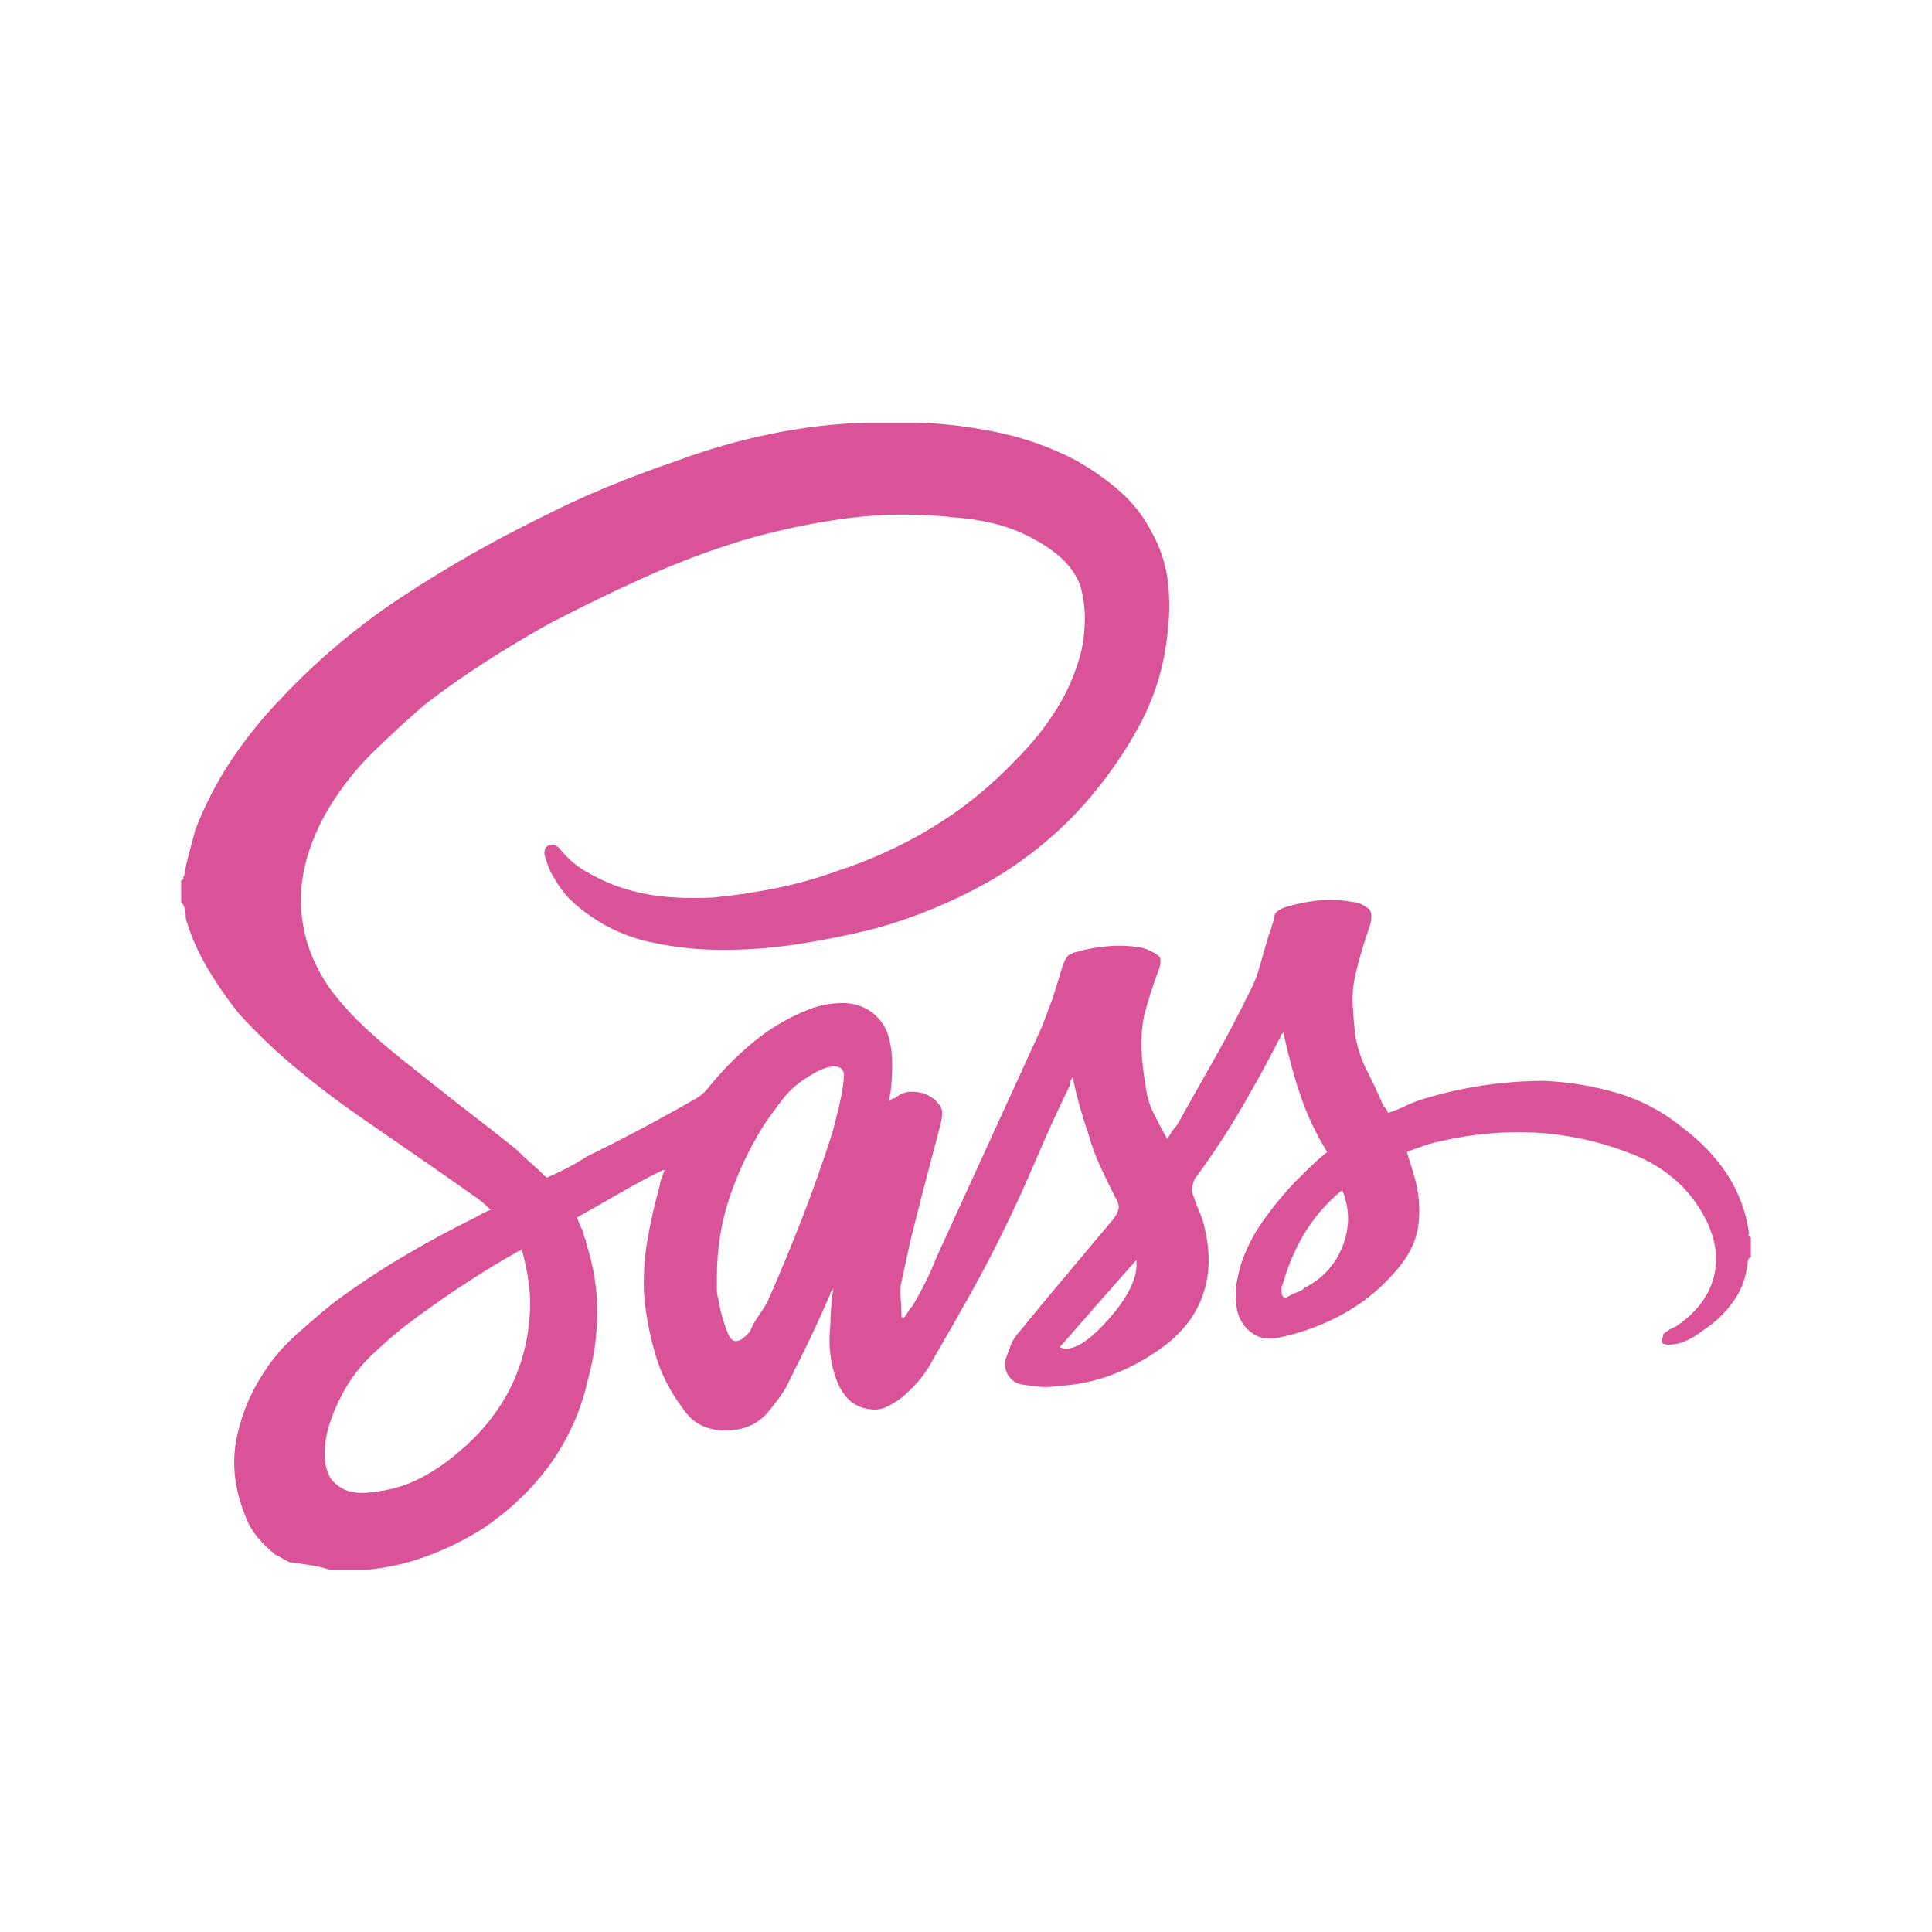
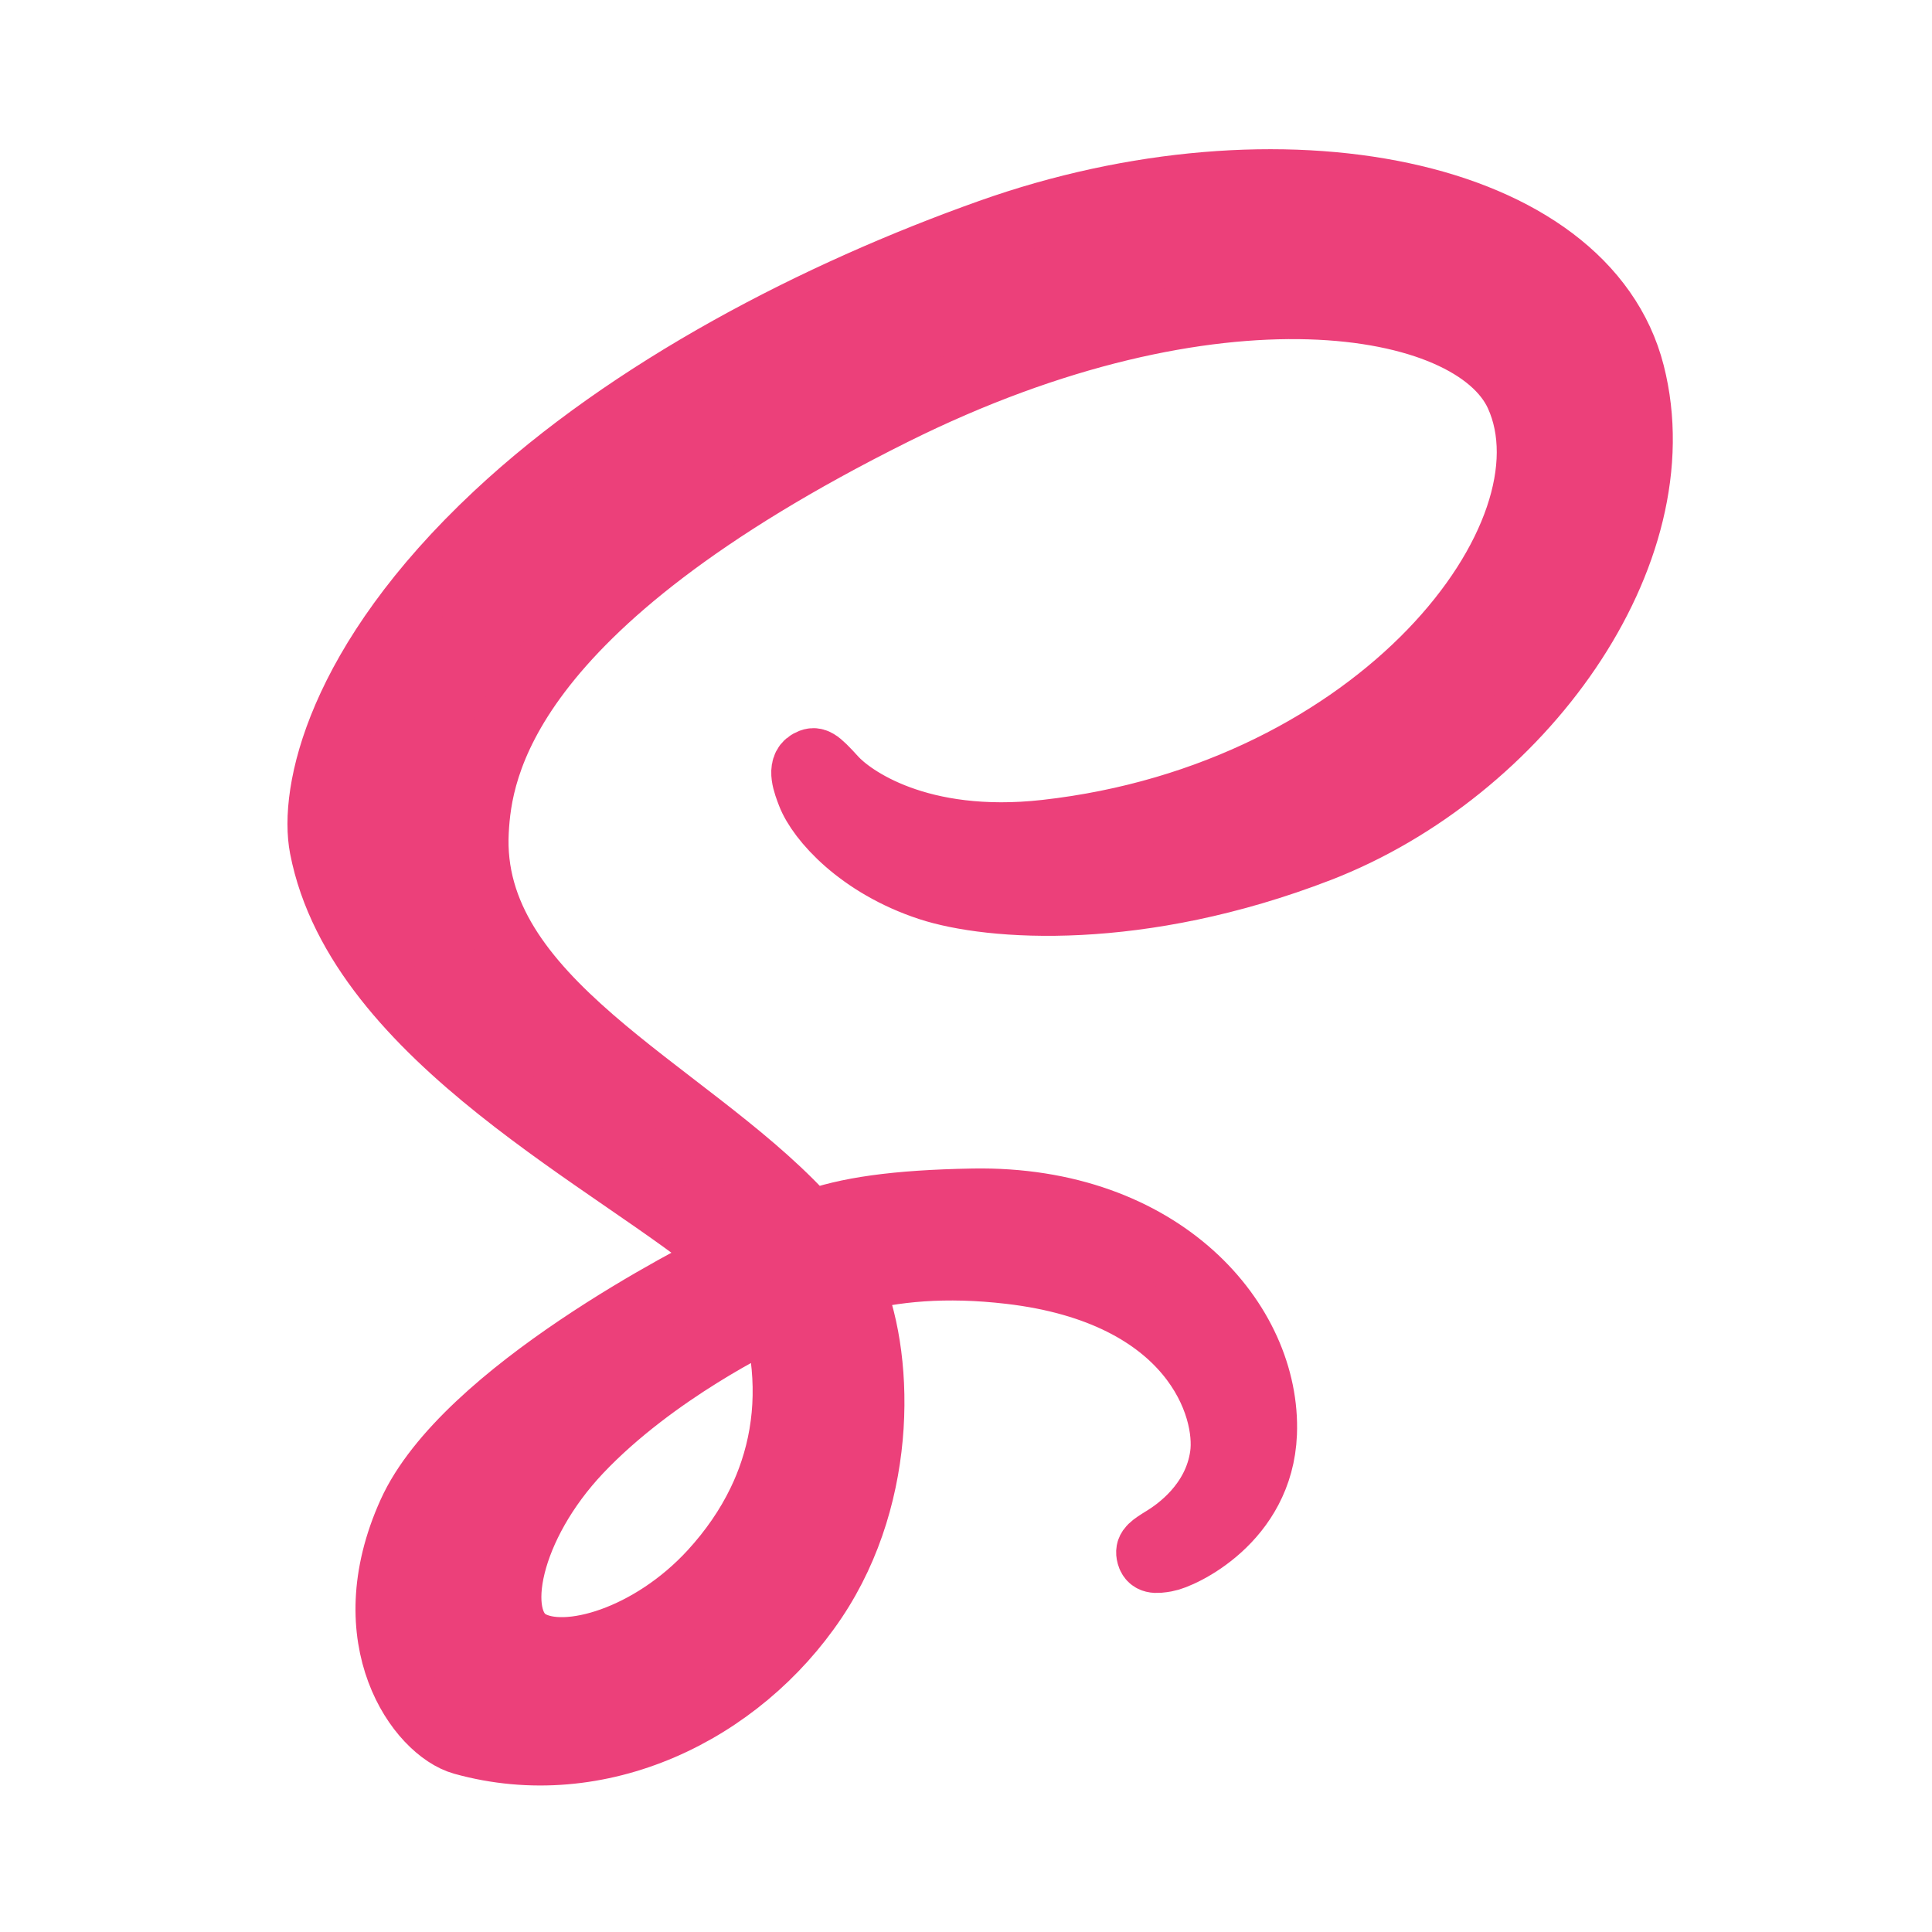
- <svg xmlns="http://www.w3.org/2000/svg" width="32" height="32" viewBox="0 0 32 32">
-   <path fill="#DA5297" fill-rule="evenodd" d="M28.97 20.438a2.352 2.352 0 0 0-.363-.988 3.077 3.077 0 0 0-.726-.762 3.071 3.071 0 0 0-1.087-.582 4.981 4.981 0 0 0-1.217-.203 6.82 6.82 0 0 0-2.02.305 2.152 2.152 0 0 0-.285.113c-.086.043-.181.08-.285.114 0-.017-.009-.038-.027-.063a.565.565 0 0 0-.051-.064 8.732 8.732 0 0 0-.272-.582 1.992 1.992 0 0 1-.194-.61 9.026 9.026 0 0 1-.038-.481 1.718 1.718 0 0 1 .038-.456c.033-.152.072-.3.116-.444.044-.144.092-.291.143-.443.017-.084.017-.148 0-.19-.018-.042-.061-.08-.13-.113a.376.376 0 0 0-.182-.05 1.883 1.883 0 0 0-.53-.027c-.181.017-.358.05-.53.103a.449.449 0 0 0-.17.076c-.043.033-.064.084-.064.153-.018.05-.03.093-.038.126a.445.445 0 0 1-.038.102c-.052.17-.1.334-.143.496-.043.16-.1.309-.17.443-.19.388-.387.764-.594 1.128-.207.364-.414.732-.622 1.104a.62.62 0 0 0-.09.113 1.3 1.3 0 0 0-.065.114 8.267 8.267 0 0 1-.234-.443c-.07-.143-.113-.3-.13-.47a4.178 4.178 0 0 1-.064-.558 2.437 2.437 0 0 1 .038-.558 6.99 6.99 0 0 1 .259-.812.328.328 0 0 0 .013-.152c-.009-.034-.048-.068-.116-.103l-.105-.05-.077-.026a2.193 2.193 0 0 0-.57-.026c-.19.016-.372.05-.544.102-.07.018-.117.047-.143.09a.742.742 0 0 0-.064.14l-.156.507-.18.483-1.763 3.855c-.052.135-.112.27-.18.406a6.736 6.736 0 0 1-.208.38.4.4 0 0 0-.077.102.4.4 0 0 1-.078.102c-.018-.017-.027-.034-.027-.05v-.05a2.43 2.43 0 0 0-.013-.254.814.814 0 0 1 .013-.253l.156-.71.18-.712c.053-.203.104-.402.156-.596.052-.193.104-.392.156-.595a.76.76 0 0 0 .027-.19.233.233 0 0 0-.078-.166.513.513 0 0 0-.35-.177c-.147-.016-.263.018-.35.102a.11.11 0 0 0-.051.013.245.245 0 0 0-.051.038c0-.034.004-.064.013-.09a.207.207 0 0 0 .013-.063 3.96 3.96 0 0 0 .027-.456c0-.152-.017-.296-.052-.432a.775.775 0 0 0-.285-.432.807.807 0 0 0-.492-.152 1.518 1.518 0 0 0-.544.102c-.346.135-.66.321-.944.558a5.235 5.235 0 0 0-.764.786l-.065.063-.091.064c-.294.169-.592.334-.894.495-.301.161-.608.317-.92.469a3.806 3.806 0 0 1-.323.19 4.93 4.93 0 0 1-.35.165 6.547 6.547 0 0 0-.258-.24 6.547 6.547 0 0 1-.259-.24c-.276-.22-.556-.44-.842-.66a46.29 46.29 0 0 1-.866-.684 11.64 11.64 0 0 1-.726-.609 5.01 5.01 0 0 1-.648-.711 2.86 2.86 0 0 1-.324-.622 2.48 2.48 0 0 1-.142-.672 2.53 2.53 0 0 1 .104-.888c.088-.288.209-.558.363-.811.208-.34.45-.644.726-.914.276-.271.562-.533.855-.786.329-.253.665-.49 1.01-.711.345-.221.699-.433 1.062-.635.518-.27 1.04-.524 1.567-.761.525-.237 1.065-.44 1.619-.61.57-.168 1.148-.29 1.735-.368a7.358 7.358 0 0 1 1.787-.013c.242.018.475.056.7.114.224.059.44.147.647.266.156.085.299.186.428.305a1.2 1.2 0 0 1 .298.432c.052.186.078.368.078.546 0 .177-.017.35-.051.52a3.34 3.34 0 0 1-.415.988c-.19.304-.414.583-.672.838-.415.439-.872.811-1.373 1.116-.5.306-1.036.55-1.606.736a7.12 7.12 0 0 1-.998.279c-.337.068-.678.12-1.022.153a5.298 5.298 0 0 1-.829-.013 3.323 3.323 0 0 1-.829-.19 3.494 3.494 0 0 1-.492-.24 1.485 1.485 0 0 1-.414-.37.4.4 0 0 0-.065-.05c-.025-.016-.064-.016-.116 0a.122.122 0 0 0-.065.09.164.164 0 0 0 .014.114c.017.068.039.131.064.19.026.058.056.113.091.165.087.153.19.284.312.393a2.78 2.78 0 0 0 1.255.648c.301.068.616.11.944.126a7.86 7.86 0 0 0 1.424-.076c.465-.068.932-.161 1.4-.28a8.359 8.359 0 0 0 1.837-.76 6.363 6.363 0 0 0 1.555-1.244c.38-.423.7-.876.958-1.357a4.058 4.058 0 0 0 .466-1.56 3.426 3.426 0 0 0 0-.838 2.21 2.21 0 0 0-.259-.786 2.3 2.3 0 0 0-.544-.698 4.276 4.276 0 0 0-.75-.52 4.99 4.99 0 0 0-1.244-.442A7.882 7.882 0 0 0 15.224 7h-.88a9.314 9.314 0 0 0-1.593.19c-.527.11-1.041.257-1.542.443-.396.135-.78.28-1.152.432-.371.153-.738.322-1.1.508A20.76 20.76 0 0 0 6.665 9.88a11.217 11.217 0 0 0-2.008 1.687c-.31.321-.586.664-.828 1.027-.242.364-.44.749-.595 1.154-.035.136-.07.267-.105.393-.035.127-.061.25-.078.369-.017.017-.022.03-.013.037.009.008-.004.02-.038.037v.356a.226.226 0 0 1 .065.127.89.89 0 0 1 .013.152c.086.288.207.563.363.825s.329.511.519.748c.294.322.608.622.944.901.336.28.686.546 1.05.799l.92.635c.319.22.634.439.944.659.052.033.104.071.156.113.052.043.104.09.156.14a.773.773 0 0 0-.143.063 2.4 2.4 0 0 1-.116.064c-.414.203-.82.423-1.216.659-.397.236-.777.49-1.14.761a16.1 16.1 0 0 0-.622.533c-.207.186-.38.389-.519.608a3.064 3.064 0 0 0-.466 1.154c-.068.398-.016.808.156 1.231.052.135.121.254.207.356.086.101.181.194.285.279.035.017.073.038.116.063a2.4 2.4 0 0 0 .116.063l.35.05c.113.017.22.042.323.077h.622a3.93 3.93 0 0 0 .998-.229c.319-.119.626-.271.92-.456.448-.304.82-.66 1.113-1.065a3.8 3.8 0 0 0 .622-1.394 4.18 4.18 0 0 0 .156-1.129c0-.38-.06-.756-.181-1.128a.224.224 0 0 0-.027-.102.224.224 0 0 1-.026-.103l-.052-.102-.05-.126c.241-.136.479-.271.712-.406.233-.136.47-.262.712-.38h.027a3.77 3.77 0 0 1-.051.14.347.347 0 0 0-.027.113 8.707 8.707 0 0 0-.207.914c-.052.305-.07.618-.051.938.034.34.098.665.193.978.095.312.246.604.453.875.156.237.389.355.7.355.31 0 .552-.11.725-.33.07-.084.135-.168.194-.253.06-.084.107-.168.143-.253.12-.237.237-.474.35-.71.112-.238.22-.475.323-.712 0-.017.004-.03.013-.037a.231.231 0 0 0 .038-.064 4.573 4.573 0 0 0-.051.635 1.968 1.968 0 0 0 0 .456c.017.152.052.296.104.432a.891.891 0 0 0 .207.33.579.579 0 0 0 .337.152.46.46 0 0 0 .285-.037c.086-.042.164-.089.234-.14.103-.084.203-.181.298-.292.095-.11.177-.233.245-.368.208-.355.41-.71.608-1.065s.384-.71.557-1.065c.19-.389.372-.786.544-1.192.172-.406.354-.803.544-1.191 0-.034.004-.06.013-.077l.038-.076c.034.169.073.33.116.482.043.153.09.305.143.456.051.186.116.364.193.533.078.169.16.338.246.508.052.084.073.152.064.203a.427.427 0 0 1-.09.177c-.243.288-.48.57-.713.849-.234.278-.462.553-.687.825a3.256 3.256 0 0 1-.155.19.88.88 0 0 0-.13.19 3.77 3.77 0 0 1-.051.139 3.77 3.77 0 0 0-.051.14.339.339 0 0 0 .05.253c.053.084.13.135.235.152.103.018.203.03.298.038.095.007.186.003.272-.013.328-.018.635-.08.92-.19.285-.11.557-.257.815-.443.328-.237.553-.52.673-.85.12-.328.138-.688.051-1.077a1.393 1.393 0 0 0-.09-.305 4.302 4.302 0 0 1-.117-.306.222.222 0 0 1-.013-.126c.009-.034.021-.076.038-.127.276-.372.531-.757.764-1.154.233-.397.453-.799.66-1.205 0-.017.004-.03.013-.037l.038-.037c.07.338.16.677.272 1.014.112.338.262.66.452.965a4.127 4.127 0 0 0-.285.253l-.258.253c-.19.204-.363.415-.519.635-.156.22-.277.456-.363.71-.034.119-.06.233-.078.343-.017.11-.017.225 0 .343a.614.614 0 0 0 .234.443c.138.11.302.14.492.09a3.738 3.738 0 0 0 1.1-.42c.338-.194.635-.452.894-.774.172-.22.272-.452.298-.698a1.995 1.995 0 0 0-.064-.748 3.23 3.23 0 0 0-.065-.216 3.23 3.23 0 0 1-.065-.216c.087-.034.182-.068.286-.102.103-.035.198-.06.285-.077a5.67 5.67 0 0 1 1.541-.14 5.03 5.03 0 0 1 1.515.317c.294.102.553.246.777.432.225.186.406.415.544.685.172.339.215.665.13.977-.087.313-.294.58-.622.8l-.105.05-.104.076a.196.196 0 0 1-.014.063.196.196 0 0 0-.013.063c0 .018.013.03.038.038a.297.297 0 0 0 .065.013.727.727 0 0 0 .298-.064c.095-.042.186-.097.272-.165.208-.135.38-.3.519-.495.138-.195.216-.42.234-.672.017-.018.022-.026.013-.026s.004-.009.038-.026v-.33c-.034-.017-.047-.026-.038-.026.009 0 .004-.009-.013-.026h.026l-.005-.005zm-20.199 1.37a3.1 3.1 0 0 1-.35 1.244 3.31 3.31 0 0 1-.815.989 3.17 3.17 0 0 1-.622.431 2.112 2.112 0 0 1-.726.23 1.378 1.378 0 0 1-.271.025.743.743 0 0 1-.272-.05c-.138-.068-.229-.153-.272-.253a.829.829 0 0 1-.065-.33c0-.186.03-.368.092-.545.06-.178.134-.343.22-.495.12-.22.267-.414.44-.583.174-.17.356-.33.545-.482A17.049 17.049 0 0 1 8.59 20.72c.018 0 .03-.005.039-.013l.013-.013c.052.186.09.372.116.558.025.186.03.373.013.559v-.004zm5.204-3.931a3.75 3.75 0 0 1-.077.443l-.105.419c-.156.49-.324.968-.505 1.433a35.83 35.83 0 0 1-.584 1.408 5.801 5.801 0 0 1-.156.24 1.265 1.265 0 0 0-.129.24l-.078.076c-.052.051-.104.077-.156.077-.051 0-.095-.043-.129-.127a2.61 2.61 0 0 1-.156-.558.539.539 0 0 1-.026-.177v-.203c0-.457.069-.893.207-1.307.138-.415.328-.816.57-1.205.104-.152.212-.3.323-.443.112-.143.255-.266.428-.368.052-.034.104-.064.156-.09a.833.833 0 0 1 .18-.063c.087-.017.151-.009.194.026.043.035.056.094.038.177l.005.002zm3.576 4.438a380.754 380.754 0 0 1 1.27-1.445c.033.27-.122.6-.467.989-.344.388-.612.54-.802.456h-.001zm4.065-.989a.331.331 0 0 1-.13.077.69.69 0 0 0-.155.076c-.034.017-.06.017-.078 0-.017-.017-.026-.043-.026-.076v-.09l.026-.063c.086-.304.207-.583.363-.838a2.81 2.81 0 0 1 .595-.685h.027c.12.304.12.609 0 .914-.12.305-.328.534-.622.685z" />
+ <svg xmlns="http://www.w3.org/2000/svg" version="1.1" id="Layer_1" x="0px" y="0px" viewBox="0 0 500 500" enable-background="new 0 0 612 792" xml:space="preserve" width="500" height="500">
+   <defs id="defs11" />
+   <g id="g6" transform="matrix(1.310999,0,0,1.310999,-146.6909,-269.1042)" style="fill:#ec407a;fill-opacity:1;stroke:#ec407a;stroke-width:12.423;stroke-miterlimit:4;stroke-dasharray:none;stroke-opacity:1">
+     <path d="m 434.3,278.93 c -9.3,-36.49 -69.8,-48.48 -127.06,-28.14 -34.08,12.11 -70.96,31.11 -97.49,55.92 -31.54,29.5 -36.57,55.17 -34.49,65.9 7.31,37.85 59.18,62.6 80.5,80.95 v 0.11 c -6.29,3.09 -52.3,26.38 -63.07,50.19 -11.36,25.12 1.81,43.14 10.53,45.57 27.02,7.52 54.74,-6 69.65,-28.23 14.38,-21.45 13.18,-49.14 6.93,-62.92 8.62,-2.27 18.67,-3.29 31.44,-1.8 36.04,4.21 43.11,26.71 41.76,36.13 -1.35,9.42 -8.91,14.6 -11.44,16.16 -2.53,1.56 -3.3,2.11 -3.09,3.27 0.31,1.69 1.48,1.63 3.63,1.26 2.97,-0.5 18.92,-7.66 19.61,-25.04 0.87,-22.07 -20.28,-46.76 -57.73,-46.11 -15.42,0.27 -25.12,1.73 -32.13,4.34 -0.52,-0.59 -1.04,-1.18 -1.59,-1.76 -23.15,-24.7 -65.95,-42.17 -64.14,-75.38 0.66,-12.07 4.86,-43.86 82.24,-82.42 63.39,-31.59 114.14,-22.89 122.91,-3.63 12.53,27.52 -27.12,78.67 -92.95,86.05 -25.08,2.81 -38.29,-6.91 -41.57,-10.53 -3.46,-3.81 -3.97,-3.98 -5.27,-3.27 -2.1,1.17 -0.77,4.53 0,6.54 1.97,5.12 10.03,14.19 23.78,18.7 12.1,3.97 41.54,6.15 77.16,-7.62 39.88,-15.45 71.03,-58.37 61.88,-94.24 z M 264.61,464.87 c 2.99,11.06 2.66,21.37 -0.43,30.7 -0.34,1.04 -0.72,2.06 -1.13,3.08 -0.41,1.01 -0.85,2.01 -1.33,3 -2.38,4.94 -5.58,9.56 -9.49,13.83 -11.94,13.02 -28.61,17.95 -35.76,13.8 -7.72,-4.48 -3.85,-22.84 9.98,-37.46 14.89,-15.74 36.31,-25.86 36.31,-25.86 l -0.03,-0.06 c 0.62,-0.34 1.24,-0.68 1.88,-1.03 z" id="path4" style="fill:#ec407a;fill-opacity:1;stroke:#ec407a;stroke-width:12.423;stroke-miterlimit:4;stroke-dasharray:none;stroke-opacity:1" />
+   </g>
</svg>
